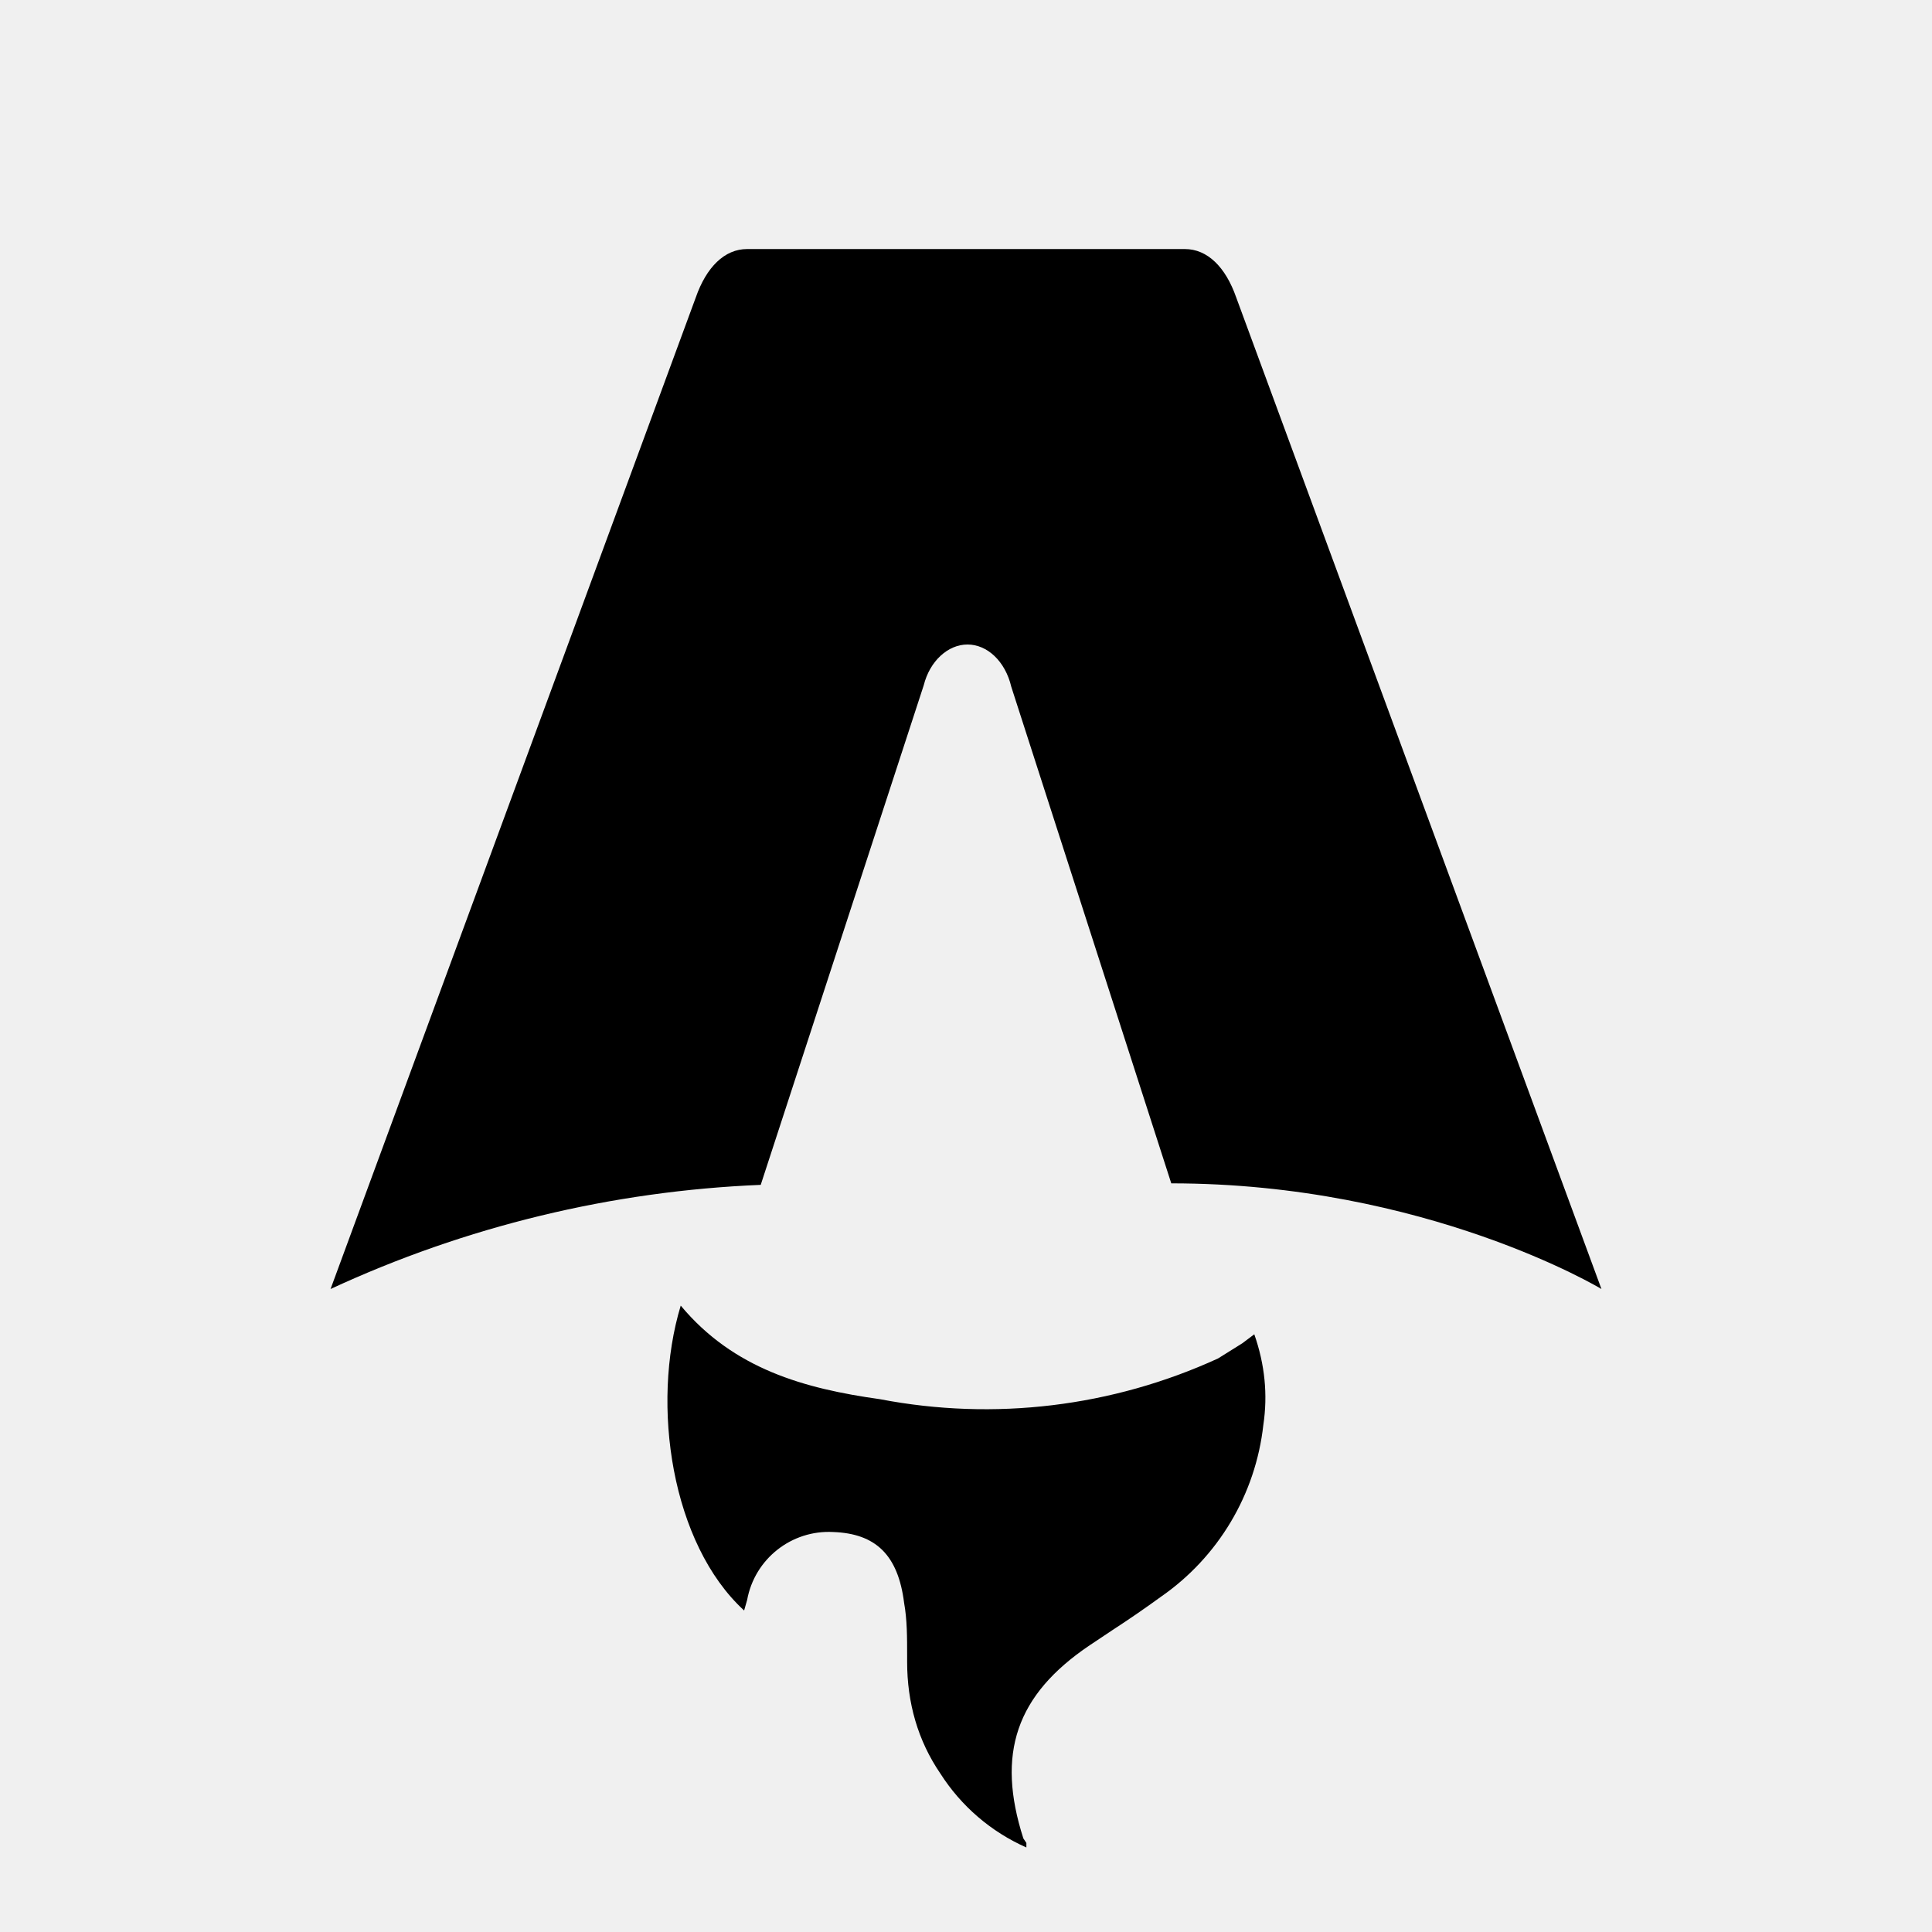
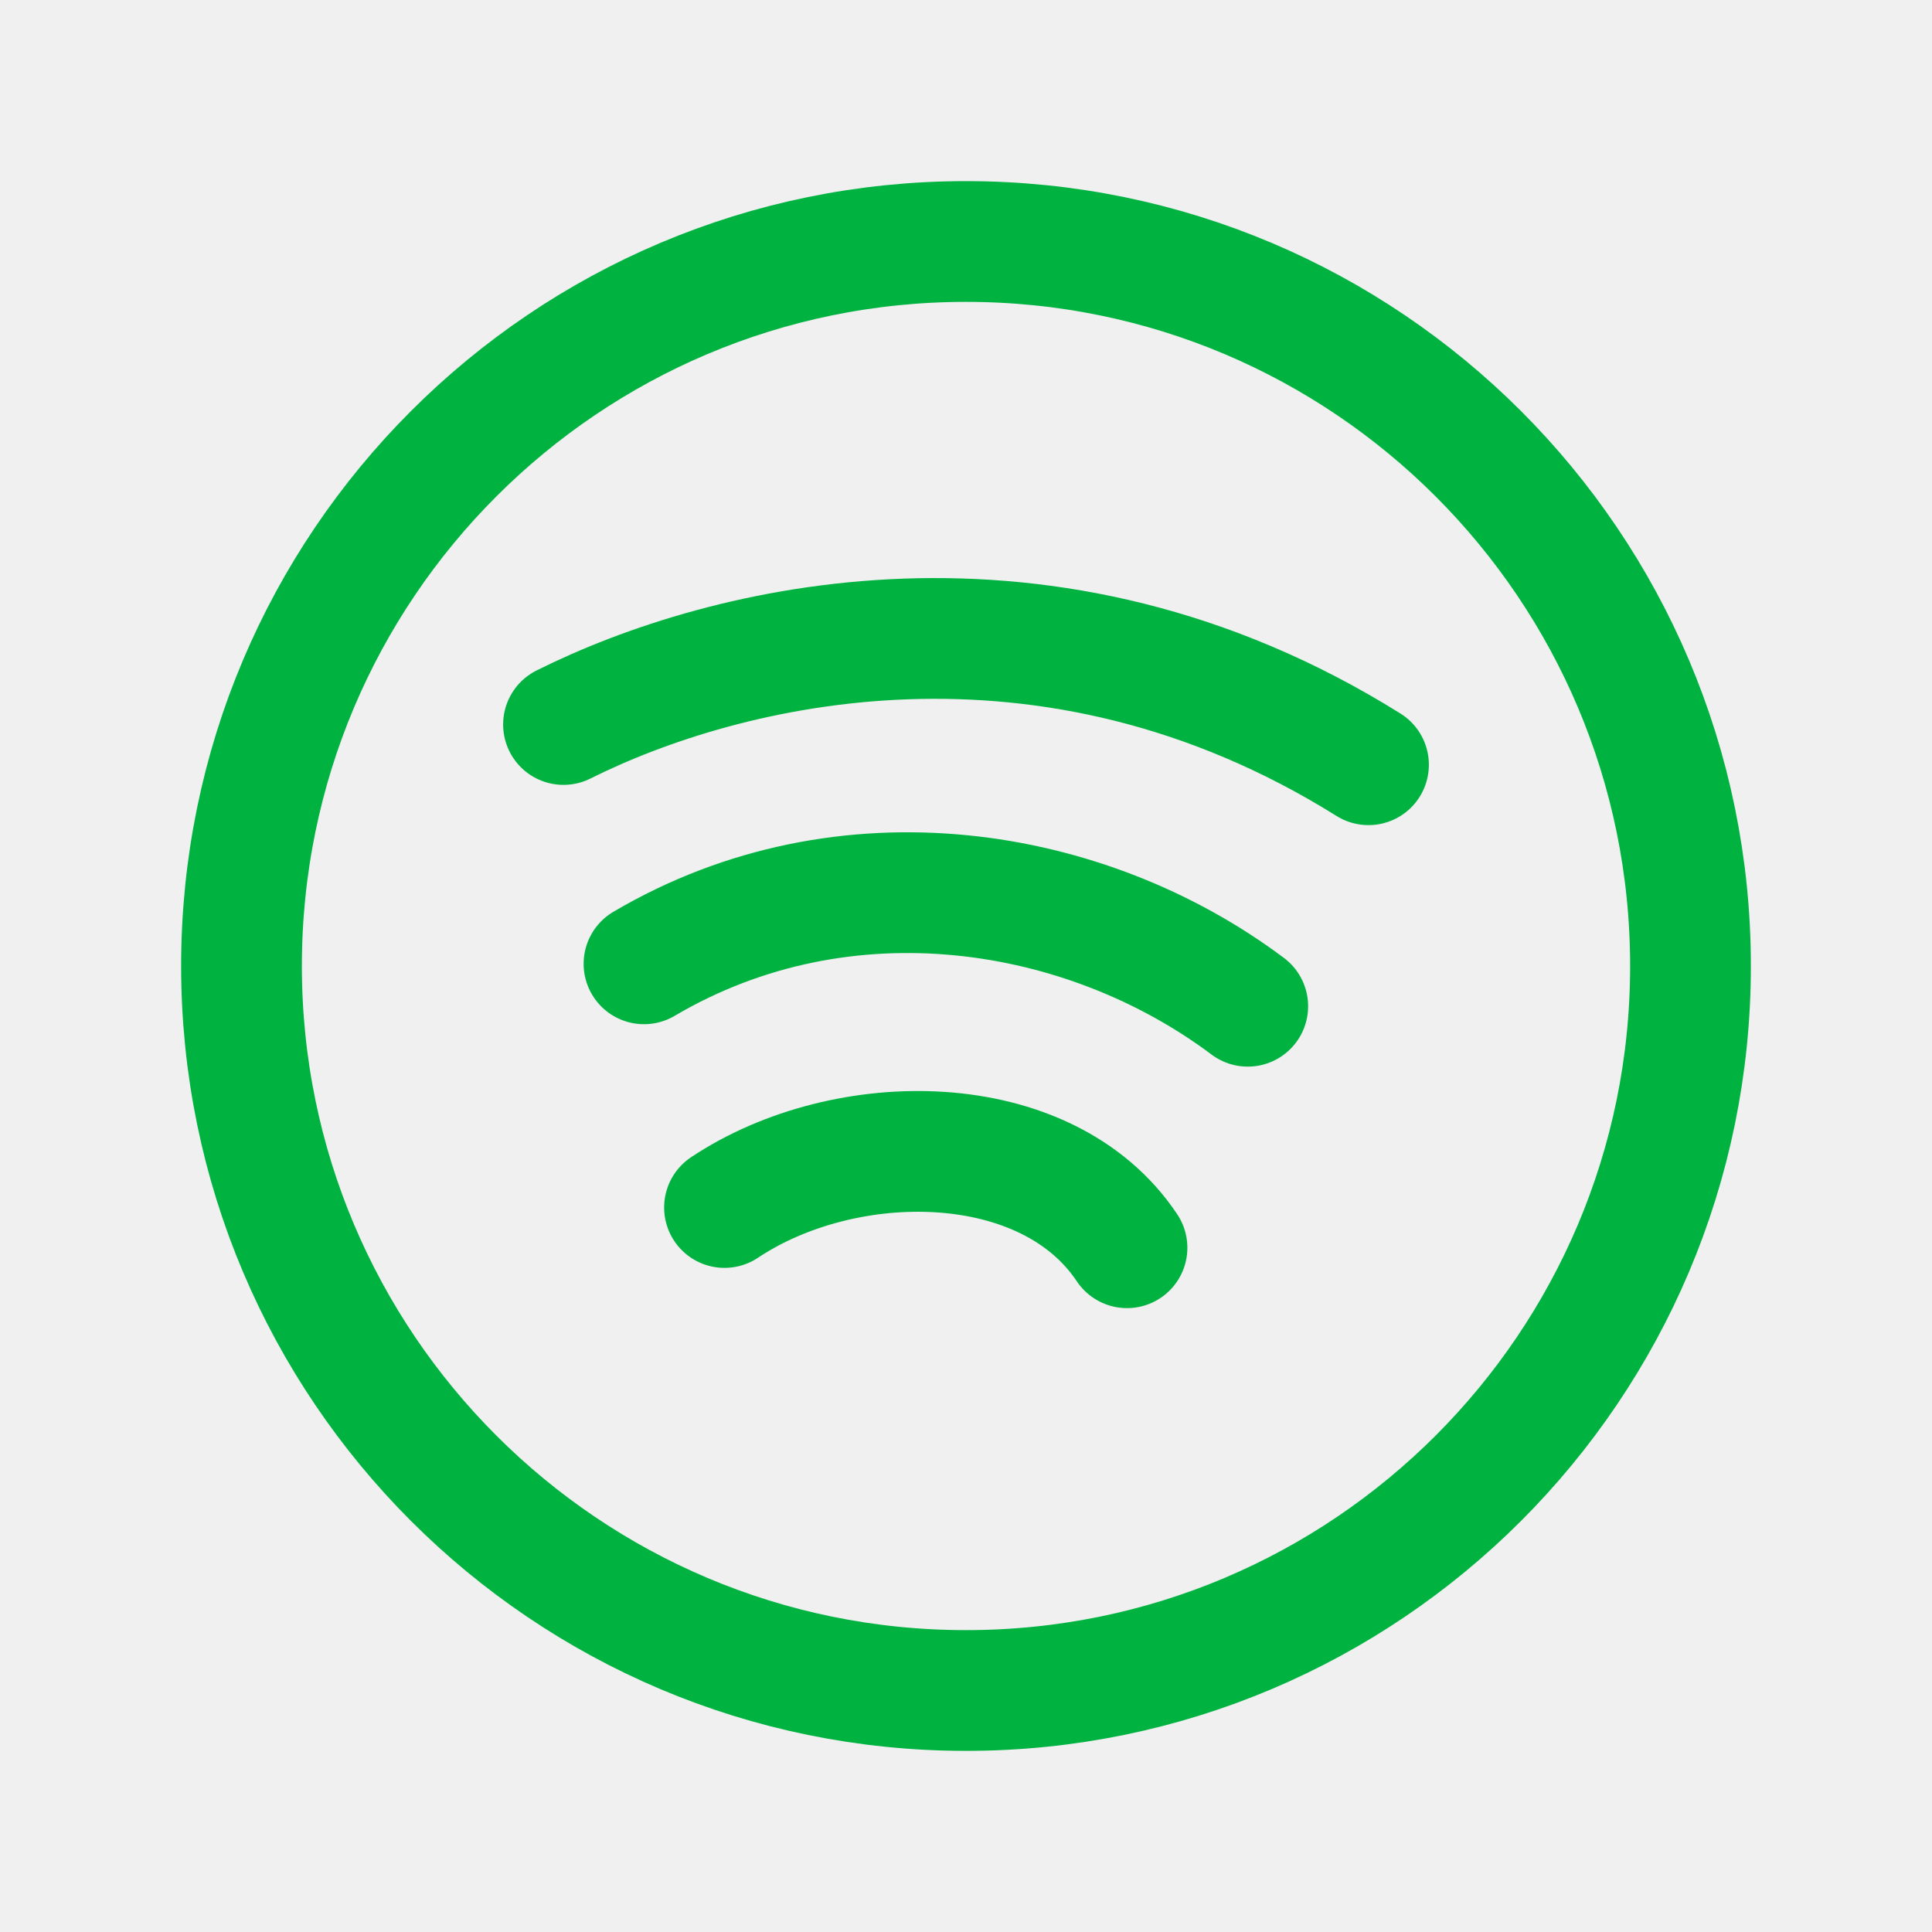
- <svg xmlns="http://www.w3.org/2000/svg" fill="none" viewBox="0 0 128 128">
-   <path d="M50.4 78.5a75.1 75.1 0 0 0-28.5 6.9l24.2-65.7c.7-2 1.9-3.2 3.4-3.2h29c1.5 0 2.7 1.2 3.4 3.2l24.2 65.7s-11.6-7-28.5-7L67 45.5c-.4-1.7-1.6-2.8-2.9-2.8-1.3 0-2.5 1.1-2.9 2.7L50.4 78.5Zm-1.1 28.2Zm-4.2-20.2c-2 6.6-.6 15.8 4.2 20.2a17.5 17.5 0 0 1 .2-.7 5.5 5.5 0 0 1 5.7-4.5c2.8.1 4.3 1.5 4.7 4.7.2 1.1.2 2.3.2 3.5v.4c0 2.7.7 5.2 2.2 7.4a13 13 0 0 0 5.7 4.9v-.3l-.2-.3c-1.8-5.6-.5-9.5 4.4-12.8l1.5-1a73 73 0 0 0 3.2-2.2 16 16 0 0 0 6.8-11.4c.3-2 .1-4-.6-6l-.8.6-1.6 1a37 37 0 0 1-22.4 2.7c-5-.7-9.7-2-13.2-6.2Z" />
-   <style>
-         path { fill: #000; }
-         @media (prefers-color-scheme: dark) {
-             path { fill: #FFF; }
-         }
-     </style>
+ <svg xmlns="http://www.w3.org/2000/svg" class="icon icon-tabler icon-tabler-brand-spotify" width="44" height="44" viewBox="0 0 24 24" stroke-width="1.5" stroke="#00b341" fill="none" stroke-linecap="round" stroke-linejoin="round">
+   <path stroke="none" d="M0 0h24v24H0z" fill="none" />
+   <path d="M12 12m-9 0a9 9 0 1 0 18 0a9 9 0 1 0 -18 0" />
+   <path d="M8 11.973c2.5 -1.473 5.5 -.973 7.5 .527" />
+   <path d="M9 15c1.5 -1 4 -1 5 .5" />
+   <path d="M7 9c2 -1 6 -2 10 .5" />
</svg>
